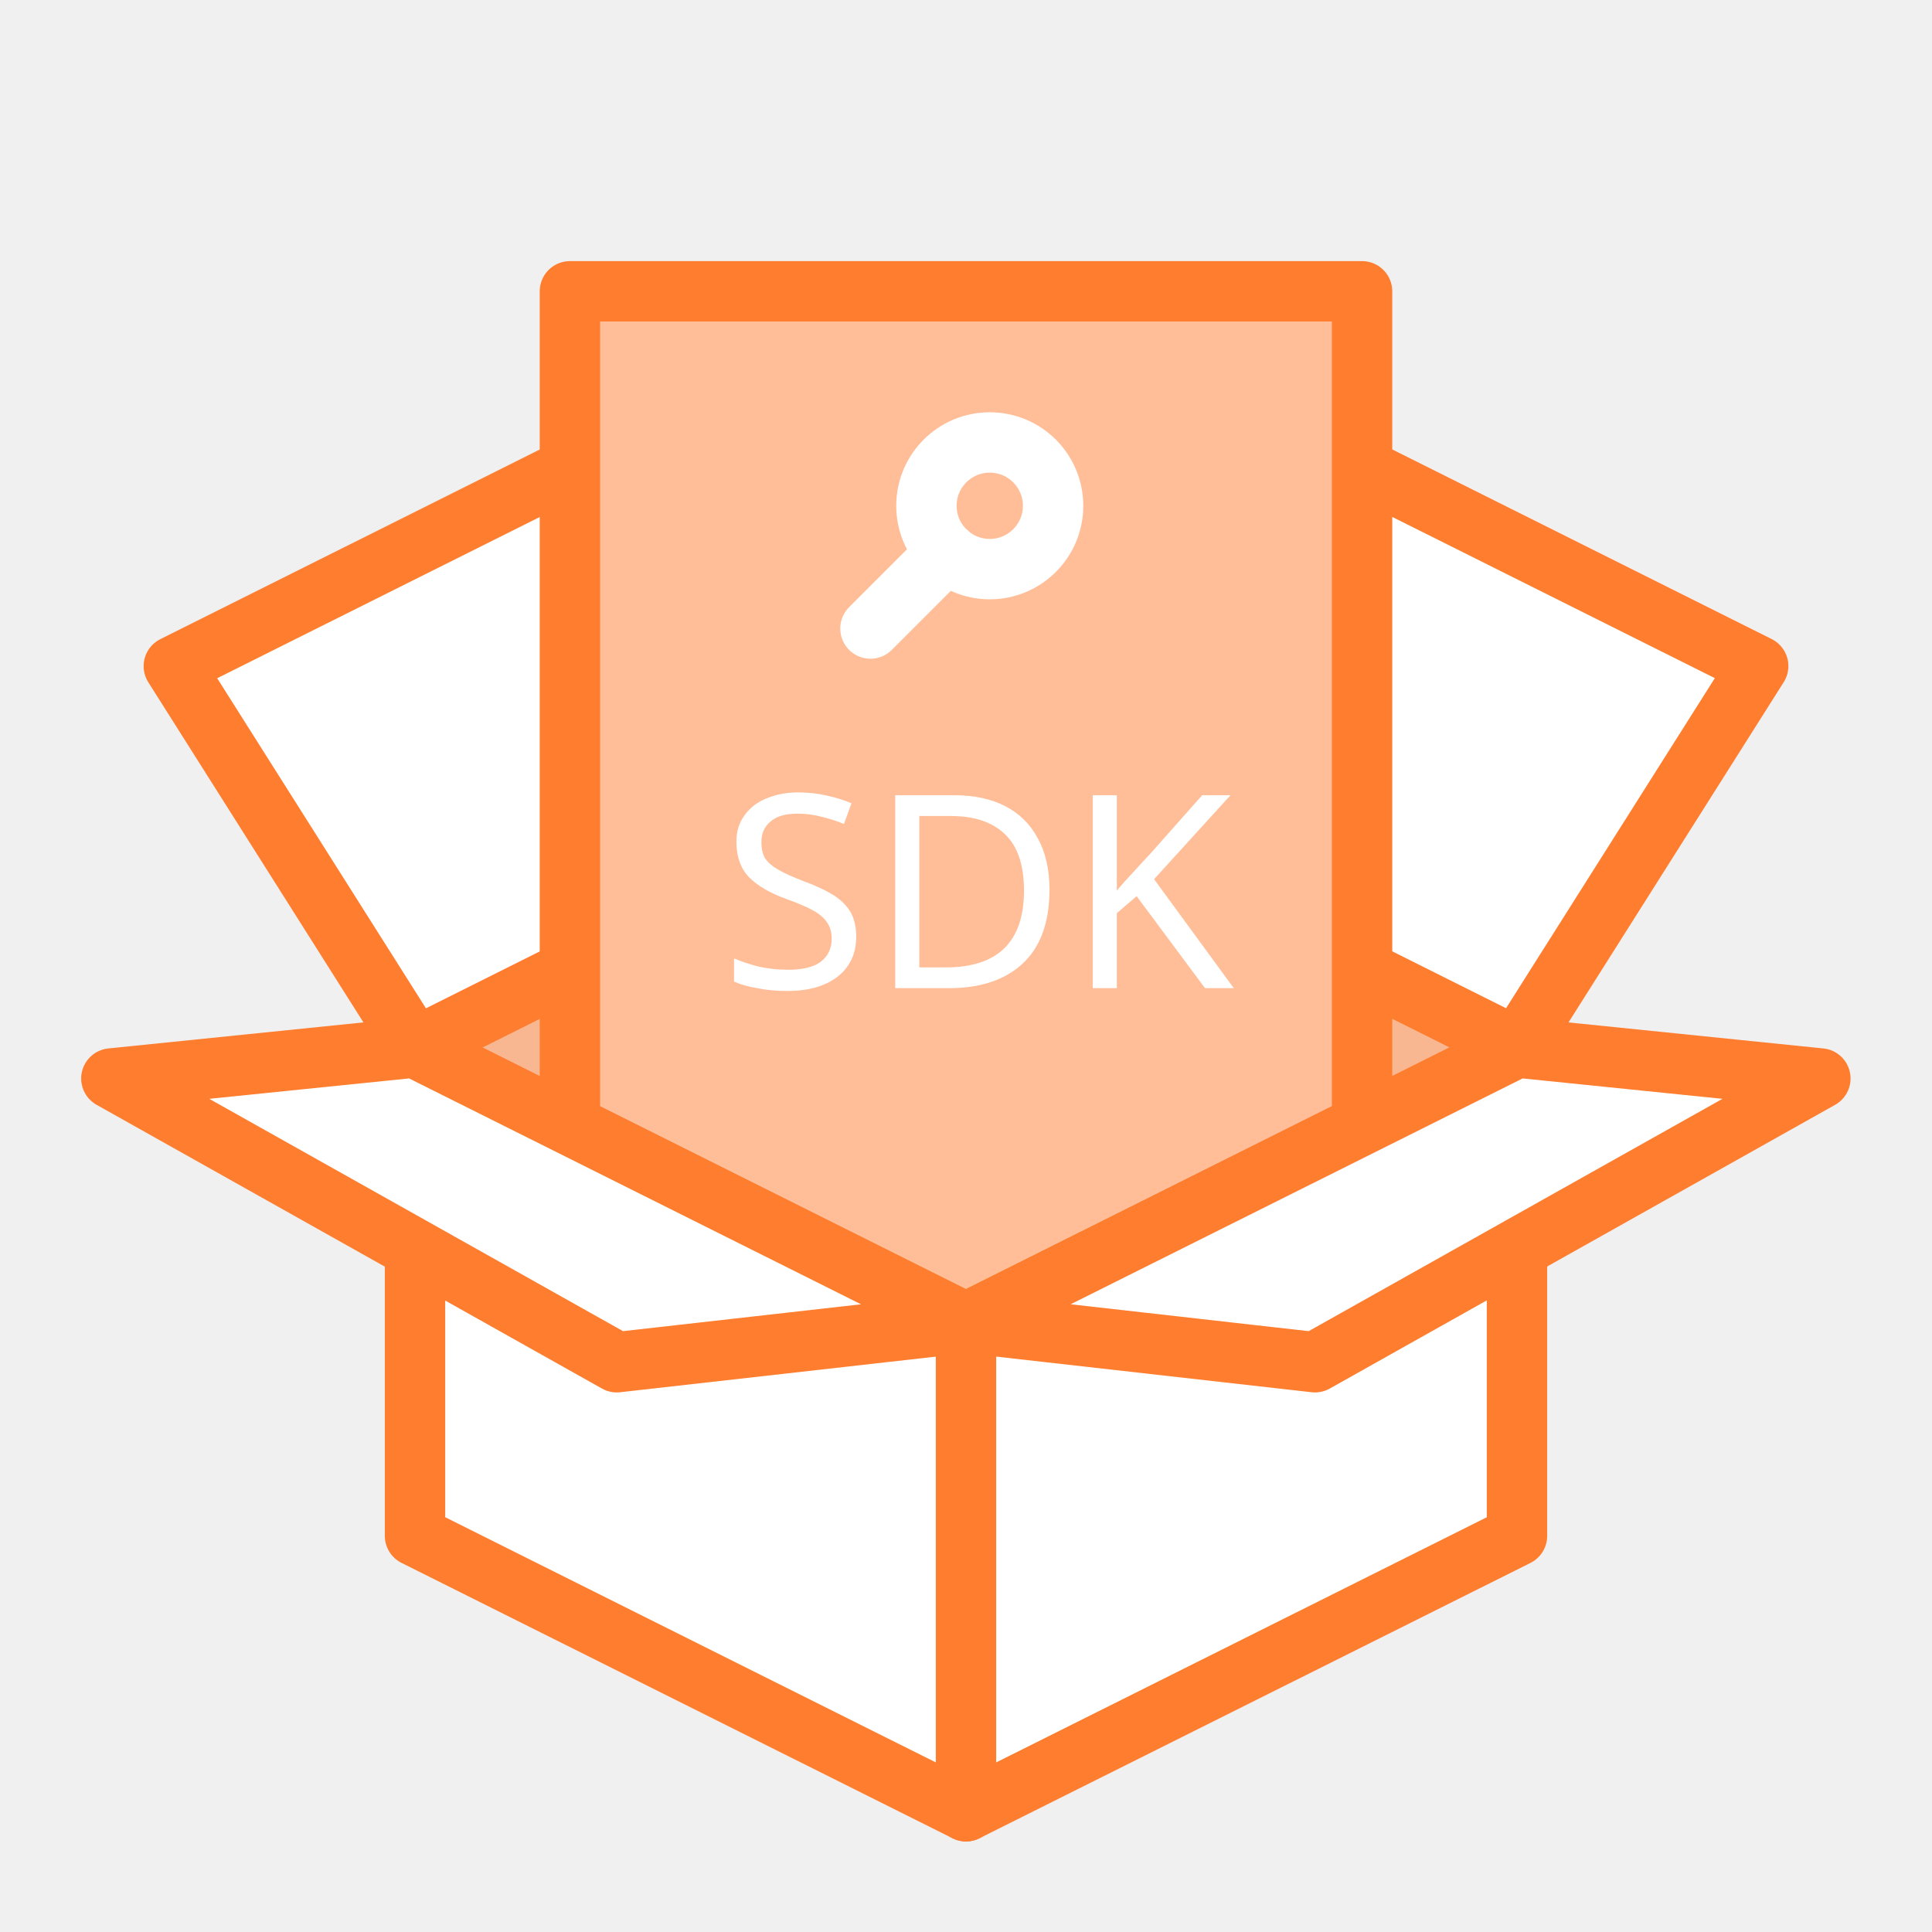
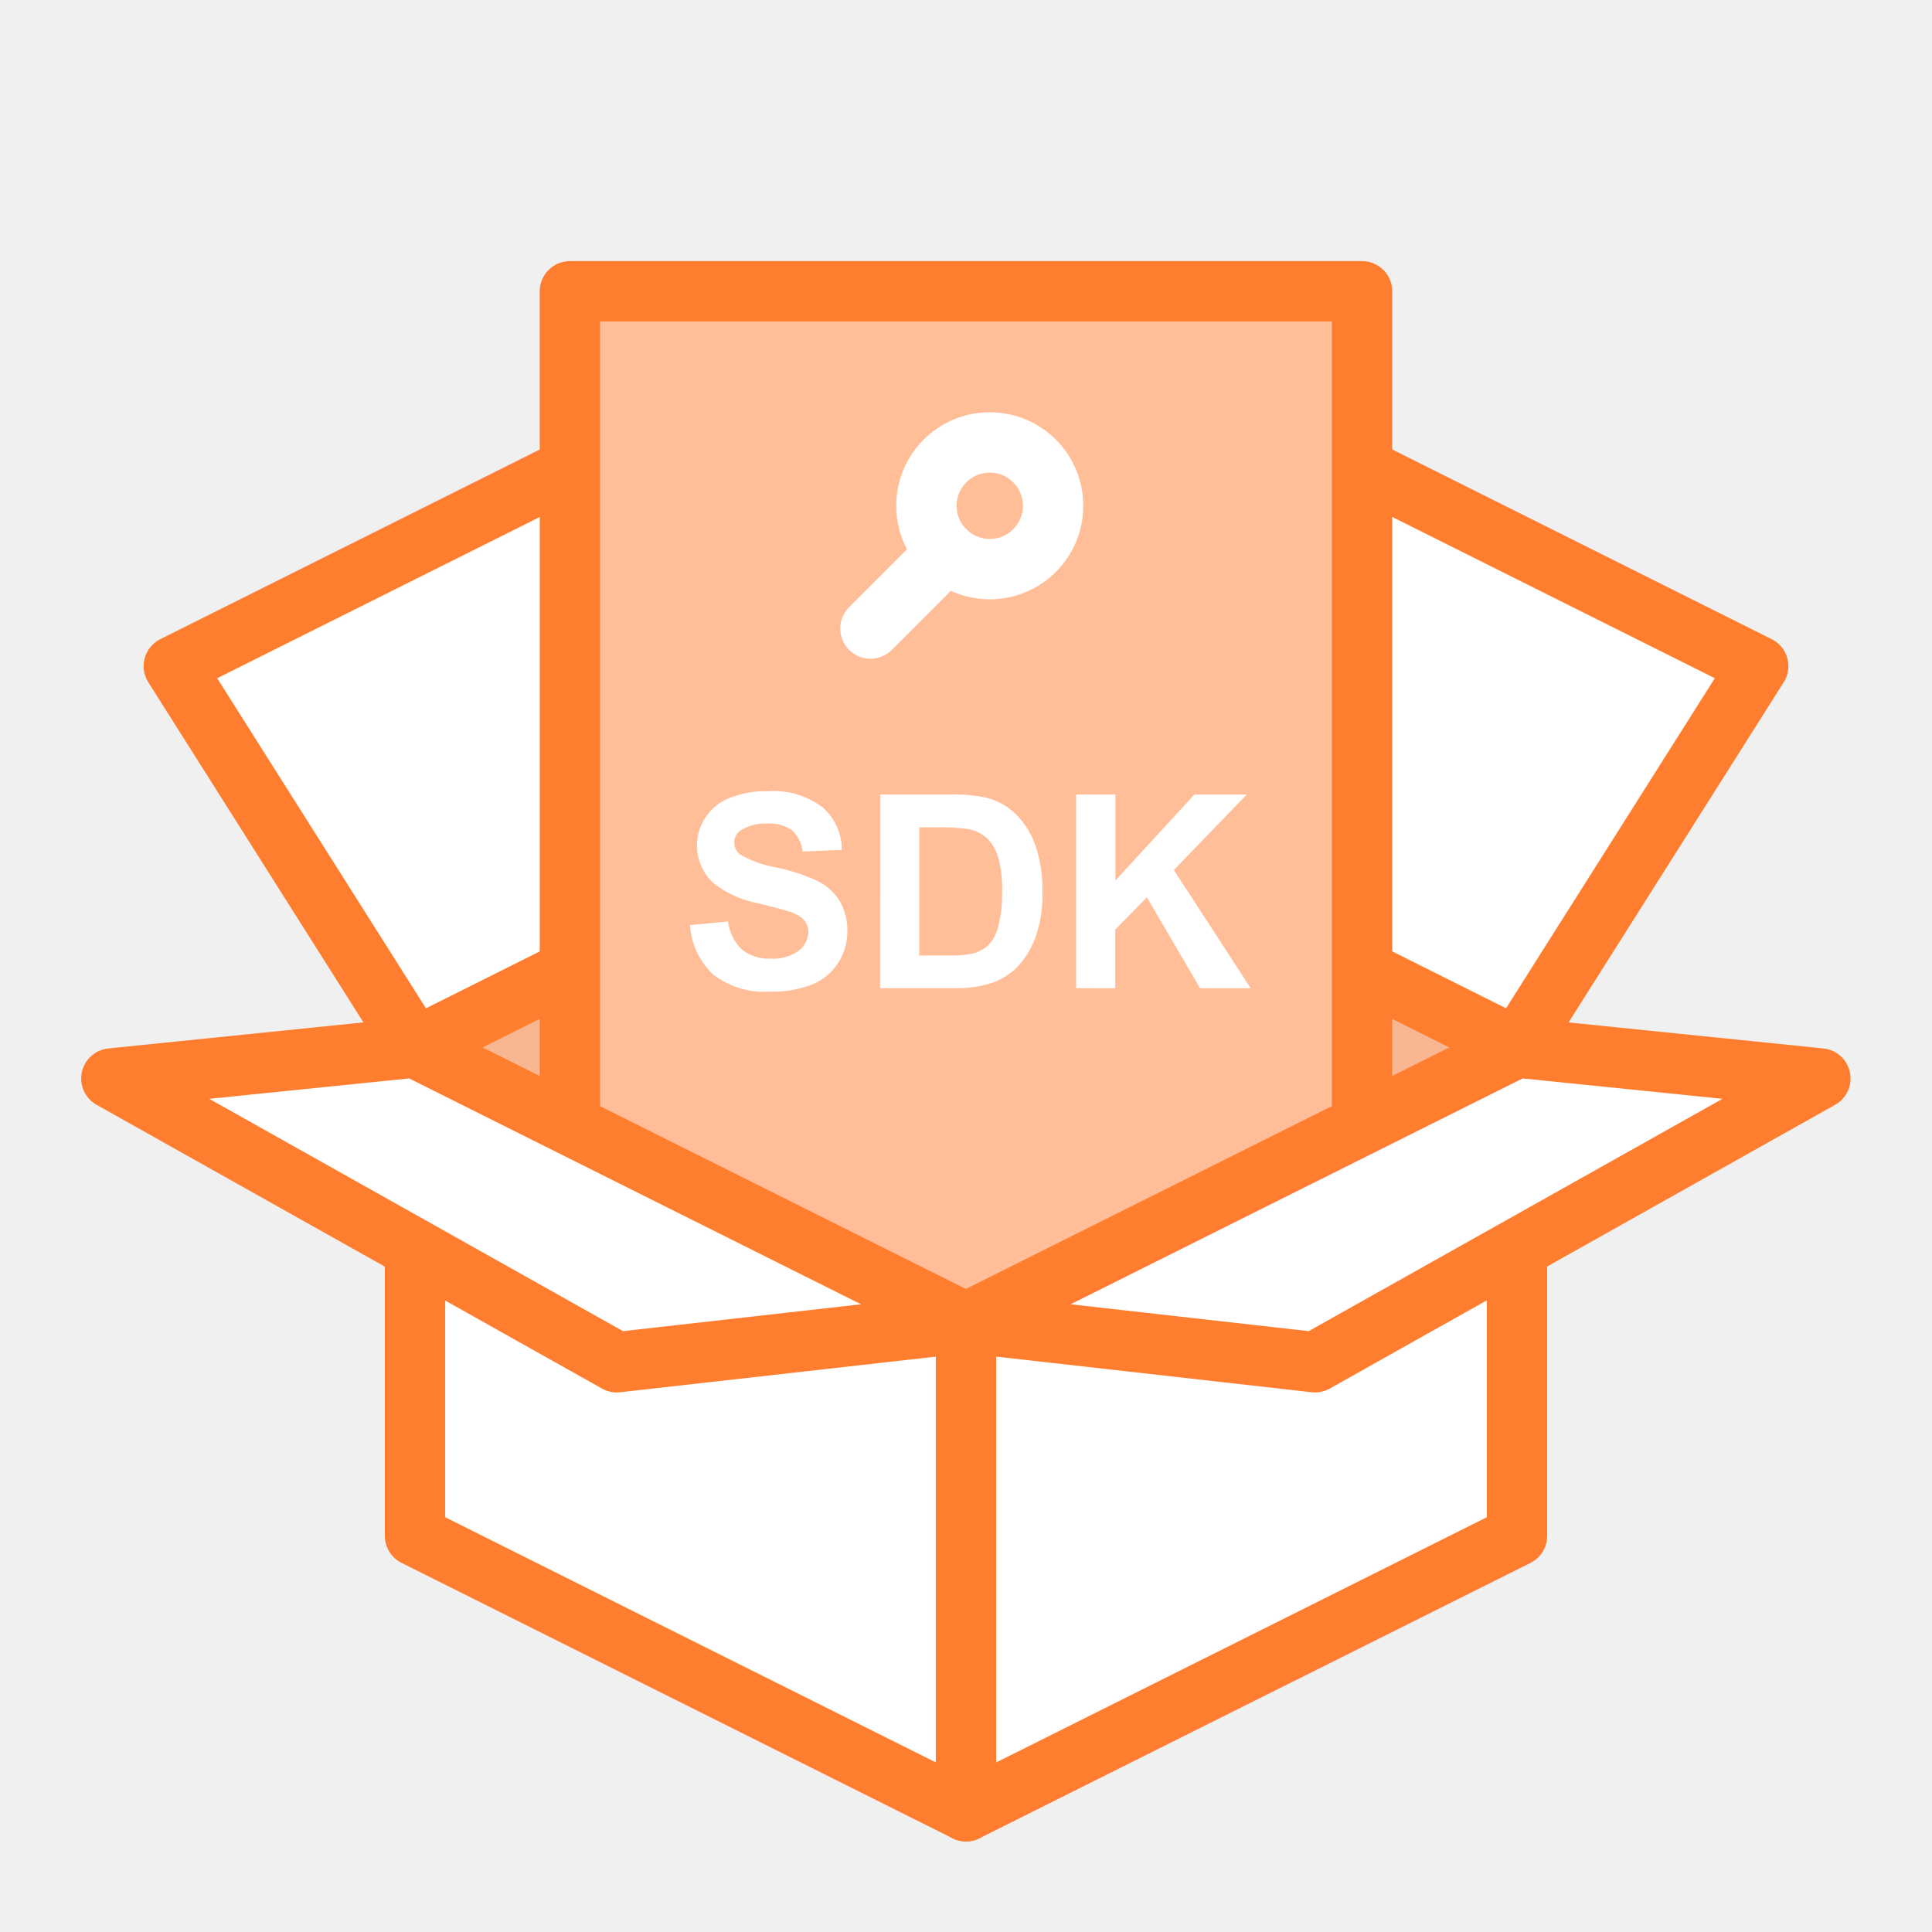
<svg xmlns="http://www.w3.org/2000/svg" width="64" height="64" viewBox="0 0 64 64">
  <defs>
    <clipPath id="a">
      <rect width="64" height="64" fill="none" />
    </clipPath>
  </defs>
  <g clip-path="url(#a)">
-     <path d="M-453.748,34.7-472,25.575-490.252,34.7-472,43.82Z" transform="translate(504)" fill="#ff7d2f" opacity="0.5" />
-     <path d="M-472,25.575-490.252,34.7l-7.99-12.633,18.252-9.122Z" transform="translate(504)" fill="#fff" stroke="#ff7d2f" stroke-linecap="round" stroke-linejoin="round" stroke-width="2" />
-     <path d="M-472,25.575l18.252,9.122,7.99-12.633-18.252-9.122L-472,25.575" transform="translate(504)" fill="#fff" stroke="#ff7d2f" stroke-linecap="round" stroke-linejoin="round" stroke-width="2" />
+     <path d="M-33.748,34.7-52,25.575-70.252,34.7-52,43.82Z" transform="translate(84)" fill="#ff7d2f" opacity="0.5" />
+     <path d="M-52,25.575-70.252,34.7l-7.99-12.633,18.252-9.122Z" transform="translate(84)" fill="#fff" stroke="#ff7d2f" stroke-linecap="round" stroke-linejoin="round" stroke-width="2" />
+     <path d="M-52,25.575-33.748,34.7l7.99-12.633L-44.01,12.942-52,25.575" transform="translate(84)" fill="#fff" stroke="#ff7d2f" stroke-linecap="round" stroke-linejoin="round" stroke-width="2" />
    <rect width="26.241" height="39.192" transform="translate(18.879 9.65)" stroke-width="2" stroke="#ff7d2f" stroke-linecap="round" stroke-linejoin="round" fill="#fff" />
    <rect width="26.241" height="39.192" transform="translate(18.879 9.65)" fill="#ff7d2f" opacity="0.5" />
-     <g transform="translate(504)">
-       <path d="M-453.748,50.879-472,60l-18.252-9.122V34.7L-472,43.82l18.252-9.122Z" fill="#fff" stroke="#ff7d2f" stroke-linecap="round" stroke-linejoin="round" stroke-width="2" />
-       <line y2="16.181" transform="translate(-472 43.82)" stroke-width="2" stroke="#ff7d2f" stroke-linecap="round" stroke-linejoin="round" fill="#fff" />
+     <g transform="translate(84)">
+       <path d="M-33.748,50.879-52,60l-18.252-9.122V34.7L-52,43.82-33.748,34.7Z" fill="#fff" stroke="#ff7d2f" stroke-linecap="round" stroke-linejoin="round" stroke-width="2" />
+       <line y2="16.181" transform="translate(-52 43.82)" stroke-width="2" stroke="#ff7d2f" stroke-linecap="round" stroke-linejoin="round" fill="#fff" />
    </g>
-     <text transform="translate(31.992 32.734)" fill="#fff" font-size="8.96" font-family="BasicGothicPro, Basic Gothic Pro">
-       <tspan x="-8.127" y="0">SDK</tspan>
-     </text>
-     <g transform="translate(504)">
-       <circle cx="2.098" cy="2.098" r="2.098" transform="translate(-473.311 14.657)" fill="none" stroke="#fff" stroke-miterlimit="10" stroke-width="2" />
-       <line x1="2.53" y2="2.53" transform="translate(-475.165 18.291)" fill="none" stroke="#fff" stroke-linecap="round" stroke-miterlimit="10" stroke-width="2" />
+     <g transform="translate(84)">
+       <path d="M-61.143,30.647l1.26-.122a1.533,1.533,0,0,0,.461.931,1.4,1.4,0,0,0,.939.3,1.447,1.447,0,0,0,.943-.264.788.788,0,0,0,.317-.619.587.587,0,0,0-.133-.387,1.068,1.068,0,0,0-.466-.278q-.228-.078-1.037-.28a3.5,3.5,0,0,1-1.461-.635A1.667,1.667,0,0,1-60.911,28a1.66,1.66,0,0,1,.277-.917,1.738,1.738,0,0,1,.8-.649,3.209,3.209,0,0,1,1.263-.224,2.7,2.7,0,0,1,1.817.53,1.871,1.871,0,0,1,.642,1.413l-1.3.057a1.1,1.1,0,0,0-.357-.711,1.3,1.3,0,0,0-.82-.216,1.485,1.485,0,0,0-.884.231.47.47,0,0,0-.205.4.492.492,0,0,0,.193.39,3.42,3.42,0,0,0,1.189.429,6.263,6.263,0,0,1,1.4.461,1.8,1.8,0,0,1,.709.652,1.913,1.913,0,0,1,.256,1.022,1.887,1.887,0,0,1-.306,1.032,1.844,1.844,0,0,1-.867.716,3.63,3.63,0,0,1-1.395.233,2.775,2.775,0,0,1-1.868-.561A2.442,2.442,0,0,1-61.143,30.647Z" fill="#fff" />
+       <path d="M-54.843,26.32h2.367a4.606,4.606,0,0,1,1.221.123,2.134,2.134,0,0,1,.967.591,2.788,2.788,0,0,1,.612,1.039,4.727,4.727,0,0,1,.21,1.515,4.2,4.2,0,0,1-.2,1.366,2.82,2.82,0,0,1-.687,1.132,2.264,2.264,0,0,1-.91.512,3.9,3.9,0,0,1-1.146.136h-2.437Zm1.295,1.085v4.248h.967a3.516,3.516,0,0,0,.783-.061,1.192,1.192,0,0,0,.523-.267,1.352,1.352,0,0,0,.339-.619,4.206,4.206,0,0,0,.131-1.174,3.86,3.86,0,0,0-.131-1.143,1.461,1.461,0,0,0-.368-.621,1.241,1.241,0,0,0-.6-.3,5.883,5.883,0,0,0-1.064-.061Z" fill="#fff" />
+       <path d="M-48.351,32.734V26.32h1.3v2.848l2.617-2.848H-42.7l-2.415,2.5,2.546,3.916h-1.676l-1.763-3.01-1.05,1.071v1.939Z" fill="#fff" />
    </g>
-     <path d="M-460.44,45.126l16.742-9.4-10.05-1.026L-472,43.82Z" transform="translate(504)" fill="#fff" stroke="#ff7d2f" stroke-linecap="round" stroke-linejoin="round" stroke-width="2" />
-     <path d="M-483.569,45.126l-16.742-9.4,10.05-1.026,18.252,9.122Z" transform="translate(504)" fill="#fff" stroke="#ff7d2f" stroke-linecap="round" stroke-linejoin="round" stroke-width="2" />
+     <g transform="translate(84)">
+       <circle cx="2.098" cy="2.098" r="2.098" transform="translate(-53.311 14.657)" fill="none" stroke="#fff" stroke-miterlimit="10" stroke-width="2" />
+       <line x1="2.53" y2="2.53" transform="translate(-55.165 18.291)" fill="none" stroke="#fff" stroke-linecap="round" stroke-miterlimit="10" stroke-width="2" />
+     </g>
+     <path d="M-40.44,45.126l16.742-9.4L-33.748,34.7-52,43.82Z" transform="translate(84)" fill="#fff" stroke="#ff7d2f" stroke-linecap="round" stroke-linejoin="round" stroke-width="2" />
+     <path d="M-63.569,45.126l-16.742-9.4L-70.26,34.7l18.252,9.122Z" transform="translate(84)" fill="#fff" stroke="#ff7d2f" stroke-linecap="round" stroke-linejoin="round" stroke-width="2" />
    <rect width="64" height="64" fill="none" />
  </g>
</svg>
